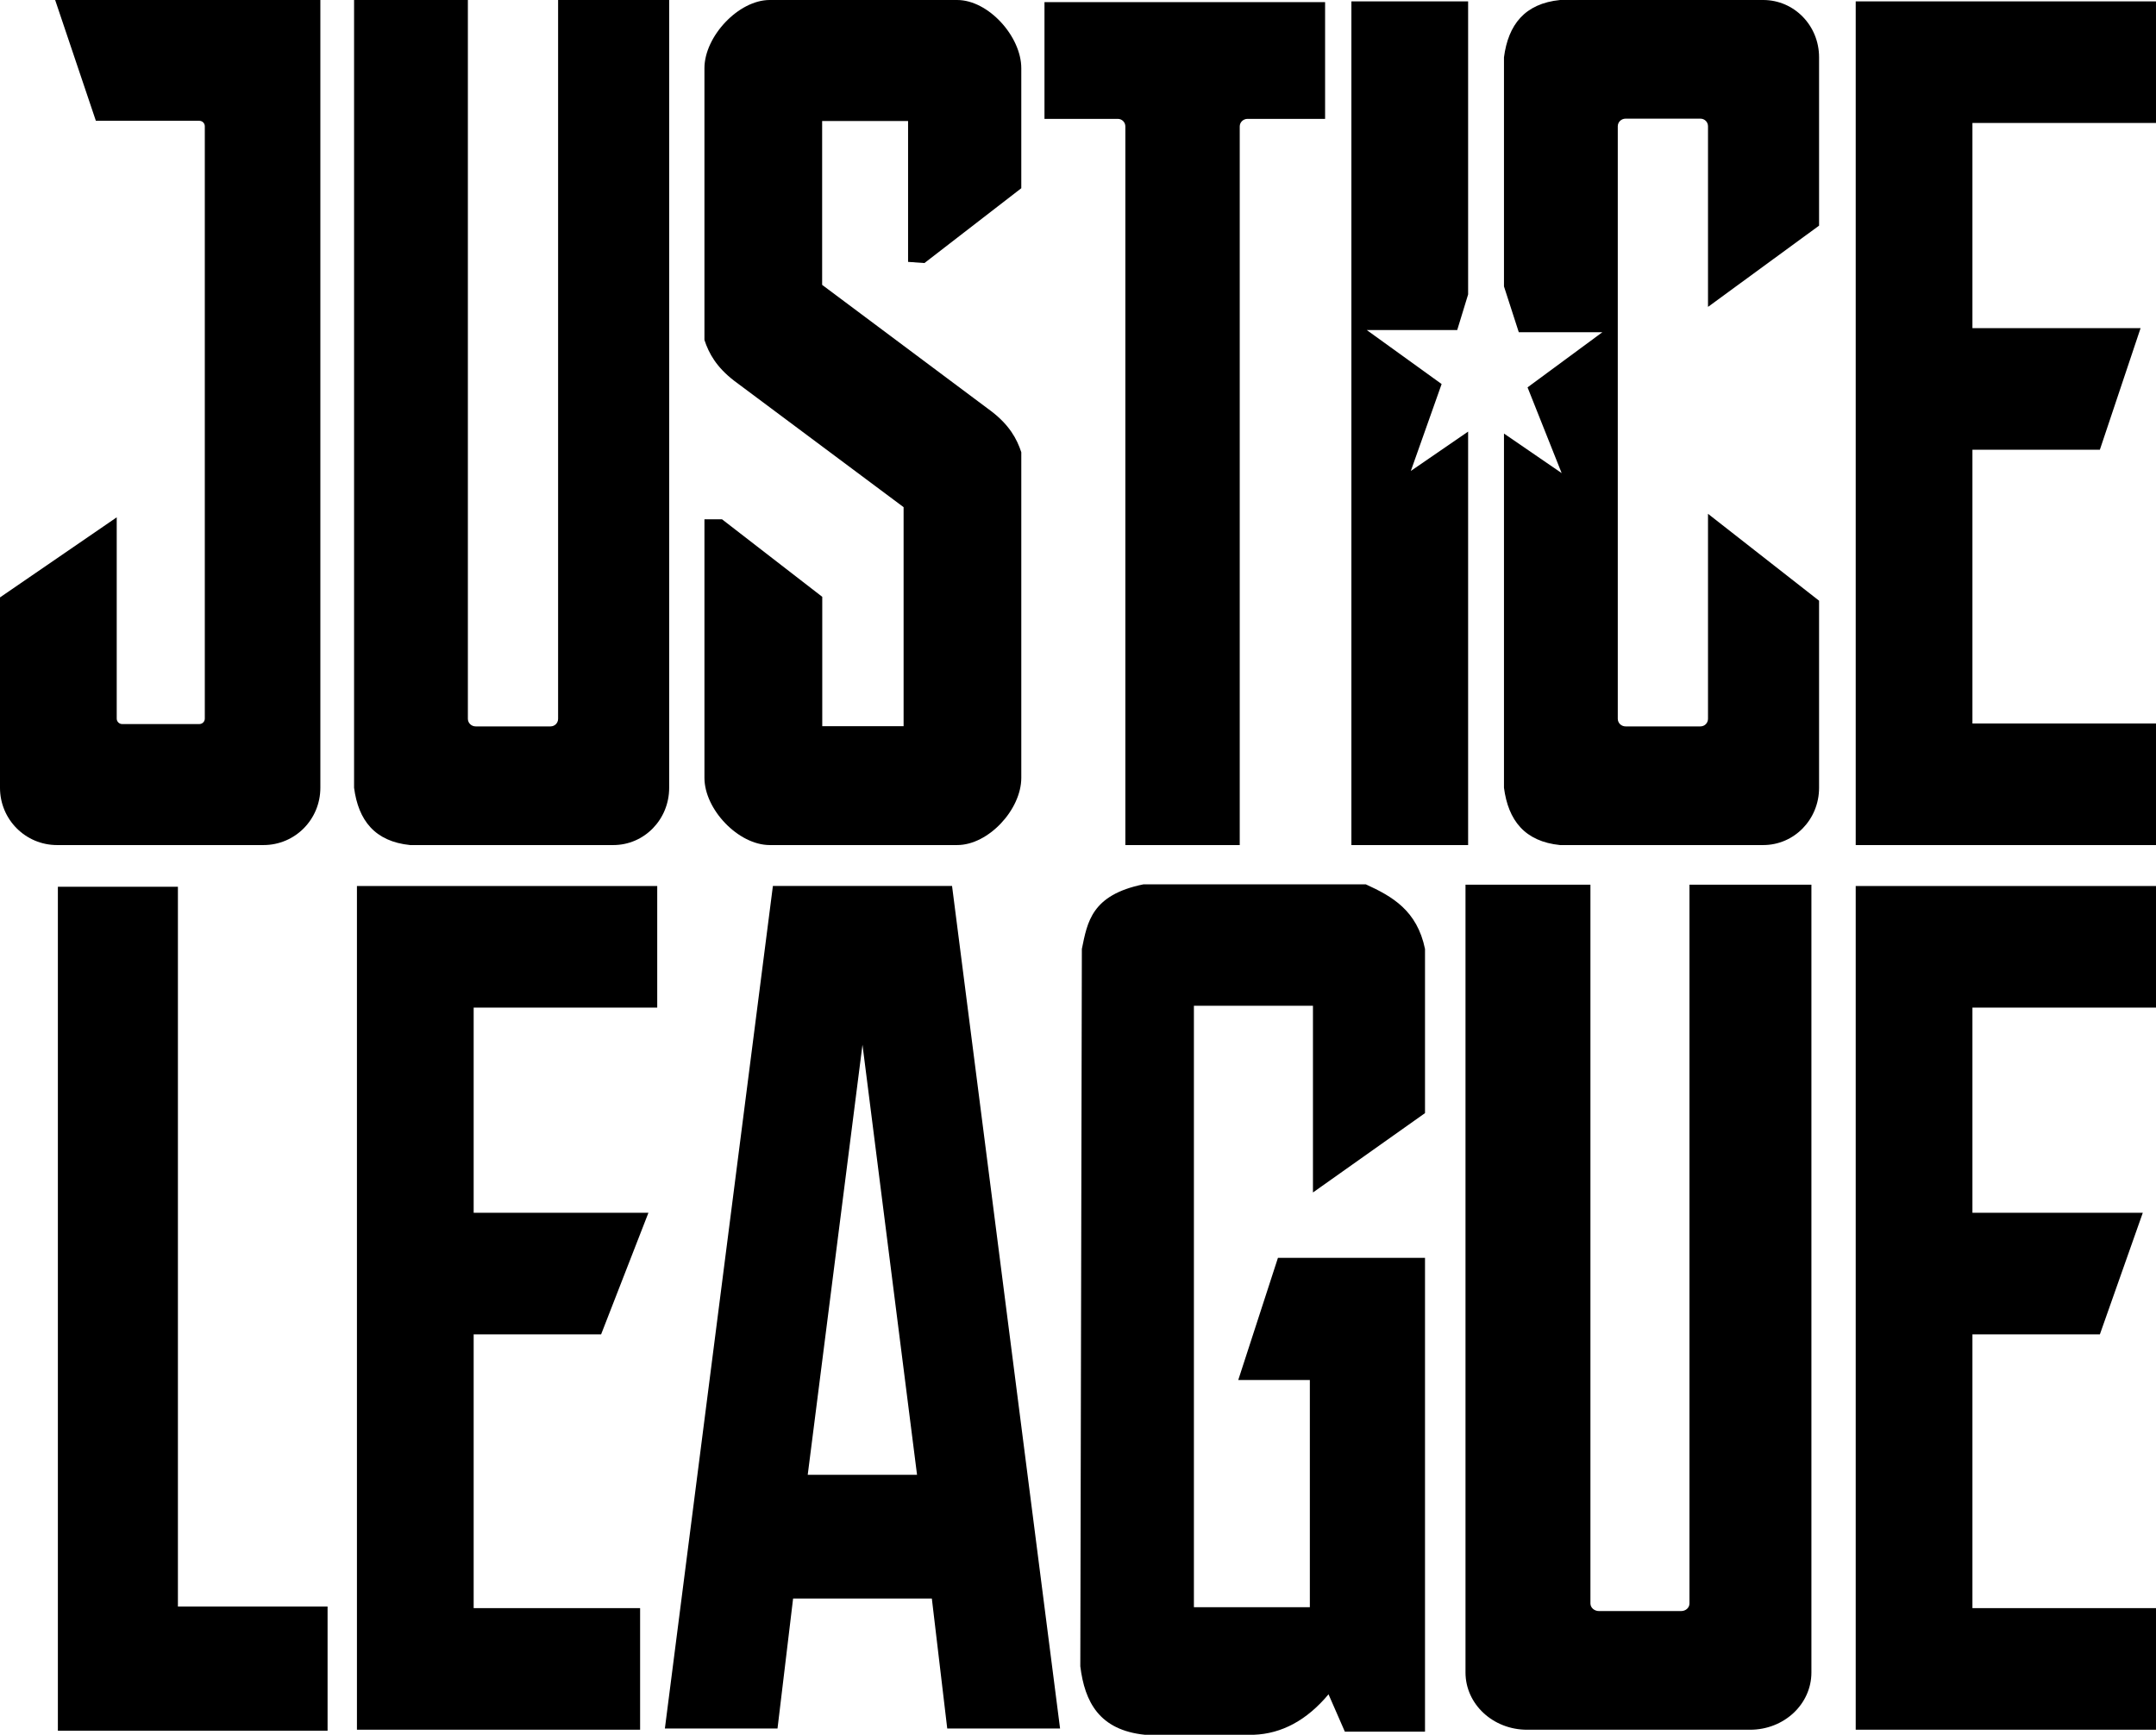
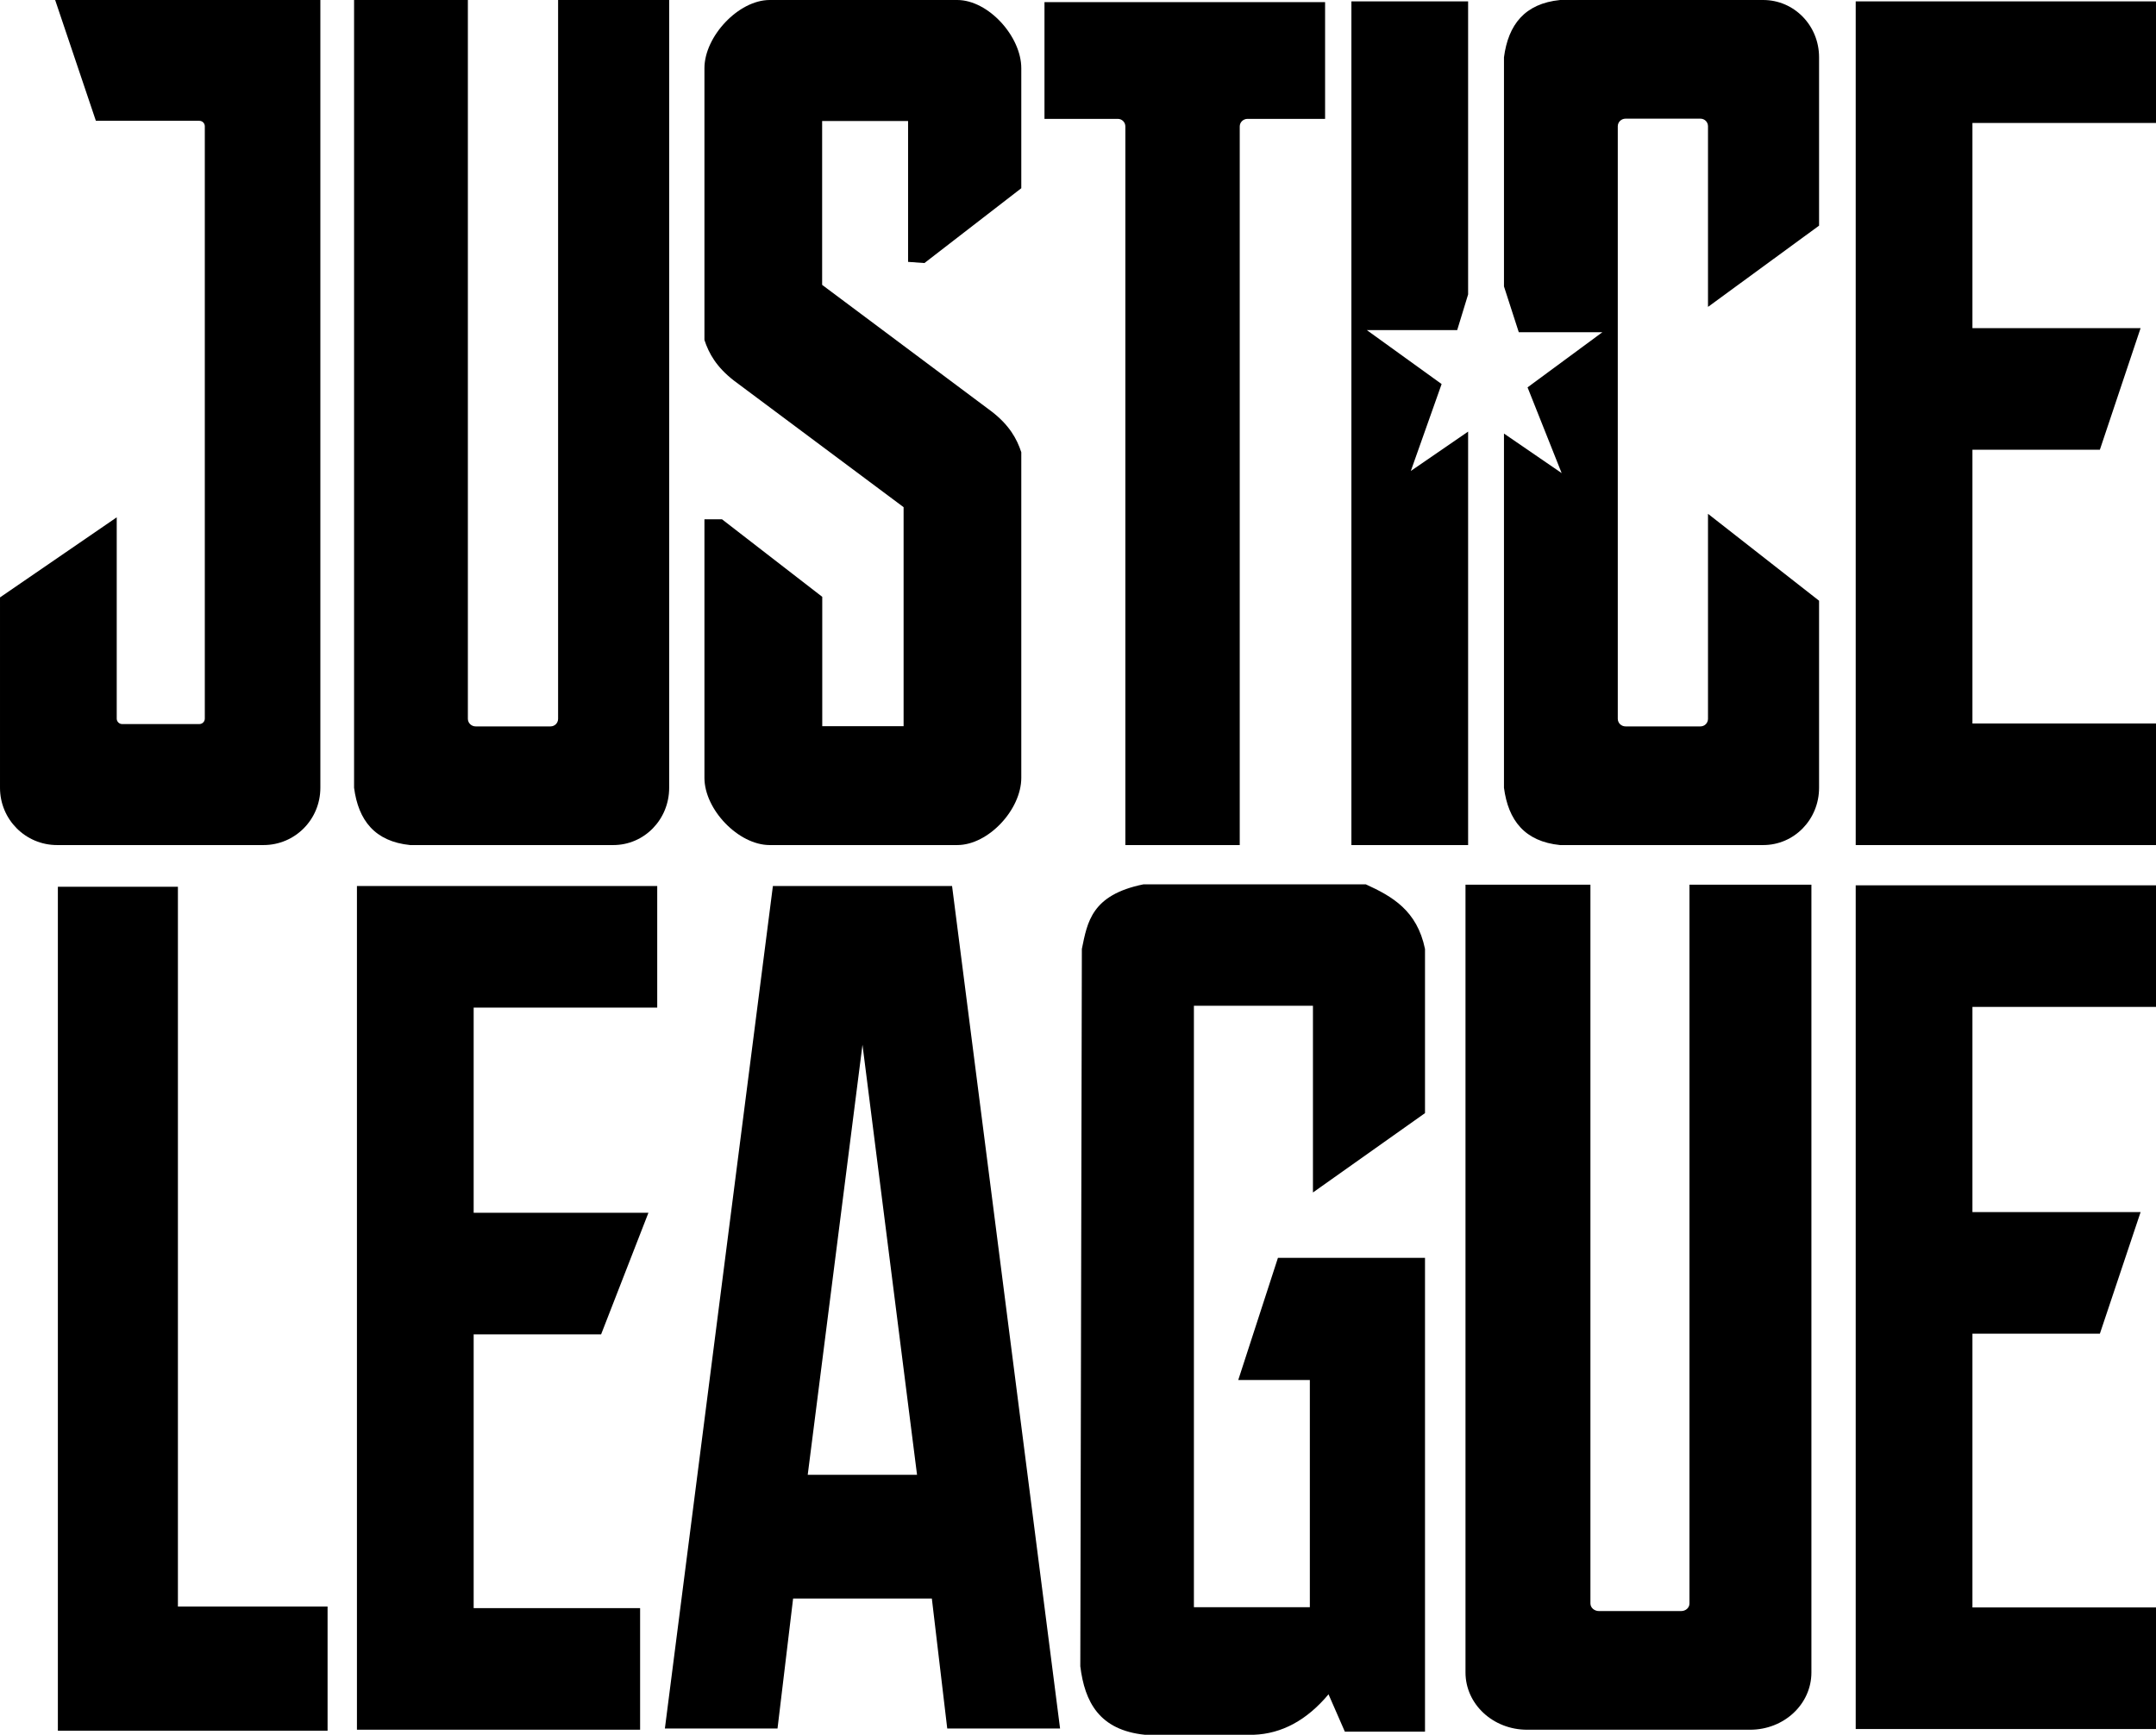
- <svg xmlns="http://www.w3.org/2000/svg" id="svg2985" version="1.1" width="500" height="402.348">
-   <defs id="defs2989" />
+ <svg xmlns="http://www.w3.org/2000/svg" version="1.1" id="svg2985" x="0px" y="0px" width="700px" height="563.287px" viewBox="-100 -80.47 700 563.287" enable-background="new -100 -80.47 700 563.287" xml:space="preserve">
+   <path id="path3053" d="M502.503-80.026v273.951H600v-39.479  h-59.6V65.554h41.378l13.219-39.479h-54.597v-66.621H600v-39.479H502.503z" />
+   <path id="path3028" d="M375.81,206.783v18.601v228.651v8.542c0,10.292,8.924,18.601,20.004,18.601  h72.372c11.079,0,19.934-8.309,19.934-18.601v-8.542V225.384v-18.601h-19.934H448.53V440.18c0,1.38-1.193,2.467-2.708,2.467H419.15  c-1.515,0-2.777-1.087-2.777-2.467V206.783h-20.559H375.81z" />
+   <path id="path3090" d="M251.252,227.656  c1.79-8.682,3.093-17.531,19.959-20.969h72.253c8.541,3.898,16.618,8.463,19.199,20.969v53.307l-36.38,25.769v-60.633h-38.651  v195.287h37.642v-73.771h-23.242l12.884-39.663h47.748v153.854h-26.021l-5.305-12.127c-7.07,8.439-15.162,12.782-24.253,13.138  h-35.369c-14.831-1.53-19.527-10.66-20.969-22.232L251.252,227.656z" />
+   <path id="rect3080" d="M150.941,207.211l-35.07,273.572h36.57  l5.061-42.2h45.047l4.997,42.2h36.633l-35.068-273.572H150.941z M180.025,258.764l17.716,139.644h-35.494L180.025,258.764z" />
+   <path id="path3064" d="M15.888,207.227v273.951h91.939v-39.48  H53.787v-88.892h41.376l15.363-39.479h-56.74v-66.622h59.599v-39.479H15.888z" />
+   <path id="rect3074" d="M-81.209,207.464v233.714v40.324H6.354  v-40.324h-48.59V207.464H-81.209z" />
+   <path id="path3066" d="M406.526-80.47c-11.484,1.151-16.833,8.028-18.222,18.601v74.404  l4.808,14.868h27.144L395.96,45.308l11.071,27.838l-18.728-12.843v115.021c1.389,10.573,6.737,17.45,18.222,18.601h65.926  c10.093,0,18.157-8.308,18.157-18.601v-60.737l-36.063-28.217v66.558c0,1.379-1.087,2.467-2.467,2.467h-24.295  c-1.381,0-2.53-1.087-2.53-2.467V-26.881v-12.59c0-1.379,1.149-2.468,2.53-2.468h24.295c1.38,0,2.467,1.088,2.467,2.468v12.59  v46.059l36.063-26.382v-54.665c0-10.292-8.064-18.601-18.157-18.601H406.526z" />
+   <path id="rect3050" d="M338.765-80.026v273.951h37.897V59.67l-18.601,12.78l9.996-28.217  l-24.295-17.525h29.356l3.543-11.578v-95.155H338.765z" />
+   <path id="rect3038" d="M239.117-79.773v37.897h23.789c1.38,0,2.468,1.088,2.468,2.467v233.333  h37.139V-39.409c0-1.379,1.15-2.467,2.53-2.467h25.181v-37.897H239.117z" />
+   <path id="path3002" d="M149.91-80.47  c-10.151,0-21.196,11.852-21.196,22.144v88.249c1.445,4.406,3.912,8.816,9.617,13.223l55.044,41.062v71.125h-26.41v-42.01  L134.408,88.14h-5.694v83.957c0,10.293,11.044,21.828,21.196,21.828h60.864c10.151,0,20.814-11.535,20.814-21.828V66.376  c-1.443-4.406-3.91-8.816-9.617-13.223l-55.043-41.125V-41.18h27.902V4.563l5.314,0.38l31.444-24.295v-38.974  c0-10.292-10.663-22.144-20.814-22.144H149.91z" />
+   <path id="path3005" d="M14.959-80.47v255.793  c1.389,10.573,6.738,17.45,18.221,18.601h65.926c10.092,0,18.158-8.308,18.158-18.601V-80.47H81.2v233.397  c0,1.379-1.088,2.467-2.468,2.467H54.438c-1.379,0-2.531-1.087-2.531-2.467V-80.47H14.959z" />
  <g id="g3096" transform="matrix(1.446131,0,0,1.446131,-223.5176,-36.24367)">
-     <path id="rect2995" d="m 163.406,25.062 6.531,19.375 16.594,0 c 0.484,0 0.875,0.391 0.875,0.875 l 0,95 c 0,0.484 -0.391,0.875 -0.875,0.875 l -12.375,0 c -0.484,0 -0.875,-0.391 -0.875,-0.875 l 0,-32.281 -18.719,12.844 0,26.312 0,4.219 c 0,5.084 4.09,9.188 9.156,9.188 l 33.094,0 c 5.066,0 9.125,-4.104 9.125,-9.188 l 0,-4.219 0,-112.938 0,-9.188 -9.125,0 -33.094,0 z" style="fill:black;fill-opacity:1;fill-rule:evenodd;stroke:none" />
-     <path id="path3002" d="m 278,25.062 c -5.014,0 -10.469,5.854 -10.469,10.938 l 0,43.588 c 0.713,2.176 1.932,4.355 4.75,6.531 l 27.188,20.281 0,35.131 -13.044,0 0,-20.75 -16.081,-12.438 -2.812,0 0,41.469 c 0,5.084 5.455,10.781 10.469,10.781 l 30.062,0 c 5.014,0 10.281,-5.697 10.281,-10.781 l 0,-52.219 c -0.713,-2.176 -1.932,-4.355 -4.75,-6.531 l -27.188,-20.312 0,-26.281 13.781,0 0,22.594 2.625,0.188 15.531,-12 0,-19.25 c 0,-5.084 -5.267,-10.938 -10.281,-10.938 z" style="fill:black;fill-opacity:1;fill-rule:evenodd;stroke:none" />
-     <path id="path3005" d="m 211.344,25.062 0,126.344 c 0.686,5.222 3.328,8.619 9,9.188 l 32.562,0 c 4.985,0 8.969,-4.104 8.969,-9.188 l 0,-126.344 -17.812,0 0,115.281 c 0,0.681 -0.537,1.219 -1.219,1.219 l -12,0 c -0.681,0 -1.25,-0.537 -1.25,-1.219 l 0,-115.281 z" style="fill:black;fill-opacity:1;fill-rule:evenodd;stroke:none" />
-     <path style="fill:black;fill-opacity:1;fill-rule:evenodd;stroke:none" d="m 389.579,166.945 0,9.188 0,112.938 0,4.219 c 0,5.084 4.407,9.188 9.88,9.188 l 35.747,0 c 5.473,0 9.846,-4.104 9.846,-9.188 l 0,-4.219 0,-112.938 0,-9.188 -9.846,0 -9.709,0 0,115.281 c 0,0.681 -0.59,1.219 -1.338,1.219 l -13.173,0 c -0.748,0 -1.372,-0.537 -1.372,-1.219 l 0,-115.281 -10.155,0 -9.88,0 z" id="path3028" />
-     <path id="rect3038" d="m 322.062,25.406 0,18.719 11.75,0 c 0.681,0 1.219,0.537 1.219,1.219 l 0,115.25 18.344,0 0,-115.25 c 0,-0.681 0.569,-1.219 1.25,-1.219 l 12.438,0 0,-18.719 -45,0 z" style="fill:black;fill-opacity:1;fill-rule:evenodd;stroke:none" />
-     <path id="rect3050" d="m 371.281,25.281 0,135.312 18.719,0 0,-66.312 -9.188,6.312 4.938,-13.938 -12,-8.656 14.5,0 1.75,-5.719 0,-47 -18.719,0 z" style="fill:black;fill-opacity:1;fill-rule:evenodd;stroke:none" />
-     <path id="path3053" d="m 452.156,25.281 0,135.312 48.156,0 0,-19.5 -29.438,0 0,-43.906 20.438,0 6.529,-19.5 -26.967,0 0,-32.906 29.438,0 0,-19.5 z" style="fill:black;fill-opacity:1;fill-rule:evenodd;stroke:none" />
-     <path style="fill:black;fill-opacity:1;fill-rule:evenodd;stroke:none" d="m 452.156,167.164 0,135.312 48.156,0 0,-19.5 -29.438,0 0,-43.906 20.438,0 6.882,-19.5 -27.32,0 0,-32.906 29.438,0 0,-19.5 z" id="path3062" />
-     <path id="path3064" d="m 211.803,167.164 0,135.312 45.411,0 0,-19.5 -26.692,0 0,-43.906 20.438,0 7.588,-19.5 -28.026,0 0,-32.906 29.438,0 0,-19.5 z" style="fill:black;fill-opacity:1;fill-rule:evenodd;stroke:none" />
-     <path id="path3066" d="m 404.75,25.062 c -5.672,0.569 -8.314,3.965 -9,9.188 l 0,36.75 2.375,7.344 13.406,0 -12,8.844 5.469,13.75 -9.25,-6.344 0,56.812 c 0.686,5.222 3.328,8.619 9,9.188 l 32.562,0 c 4.985,0 8.969,-4.104 8.969,-9.188 l 0,-30 -17.812,-13.938 0,32.875 c 0,0.681 -0.537,1.219 -1.219,1.219 l -12,0 c -0.681,0 -1.25,-0.537 -1.25,-1.219 l 0,-88.812 0,-6.219 c 0,-0.681 0.569,-1.219 1.25,-1.219 l 12,0 c 0.681,0 1.219,0.537 1.219,1.219 l 0,6.219 0,22.75 17.812,-13.031 0,-27 c 0,-5.084 -3.983,-9.188 -8.969,-9.188 l -32.562,0 z" style="fill:black;fill-opacity:1;fill-rule:evenodd;stroke:none" />
-     <path id="rect3074" d="m 163.844,167.281 0,115.438 0,19.917 43.25,0 0,-19.917 -24,0 0,-115.438 z" style="fill:black;fill-opacity:1;fill-rule:evenodd;stroke:none" />
-     <path id="rect3080" d="m 278.509,167.156 -17.322,135.125 18.062,0 2.5,-20.844 22.25,0 2.469,20.844 18.094,0 -17.322,-135.125 z m 14.366,25.463 8.75,68.974 -17.531,0 z" style="fill:black;fill-opacity:1;fill-rule:evenodd;stroke:none" />
-     <path id="path3090" d="m 328.056,177.255 c 0.884,-4.288 1.528,-8.659 9.858,-10.357 l 35.688,0 c 4.219,1.925 8.209,4.18 9.484,10.357 l 0,26.329 -17.969,12.728 0,-29.948 -19.092,0 0,96.458 18.593,0 0,-36.437 -11.48,0 6.364,-19.591 23.584,0 0,75.993 -12.853,0 -2.62,-5.99 c -3.492,4.169 -7.489,6.313 -11.979,6.489 l -17.47,0 c -7.326,-0.755 -9.645,-5.265 -10.357,-10.981 z" style="fill:black;stroke:none" />
+     <path id="rect2995" d="M97.794-30.582l9.144,27.125   h23.231c0.678,0,1.225,0.548,1.225,1.225v133c0,0.677-0.547,1.225-1.225,1.225h-17.325c-0.678,0-1.225-0.548-1.225-1.225V85.574   l-26.206,17.981v36.837v5.906c0,7.118,5.725,12.863,12.819,12.863h46.331c7.093,0,12.775-5.745,12.775-12.863v-5.906V-17.72   v-12.862h-12.775H98.231H97.794z" />
  </g>
+   <path id="path3053_1_" d="M502.503,207.005v273.951H600  v-39.479h-59.6v-88.892h41.378l13.219-39.479h-54.597v-66.621H600v-39.479H502.503z" />
</svg>
